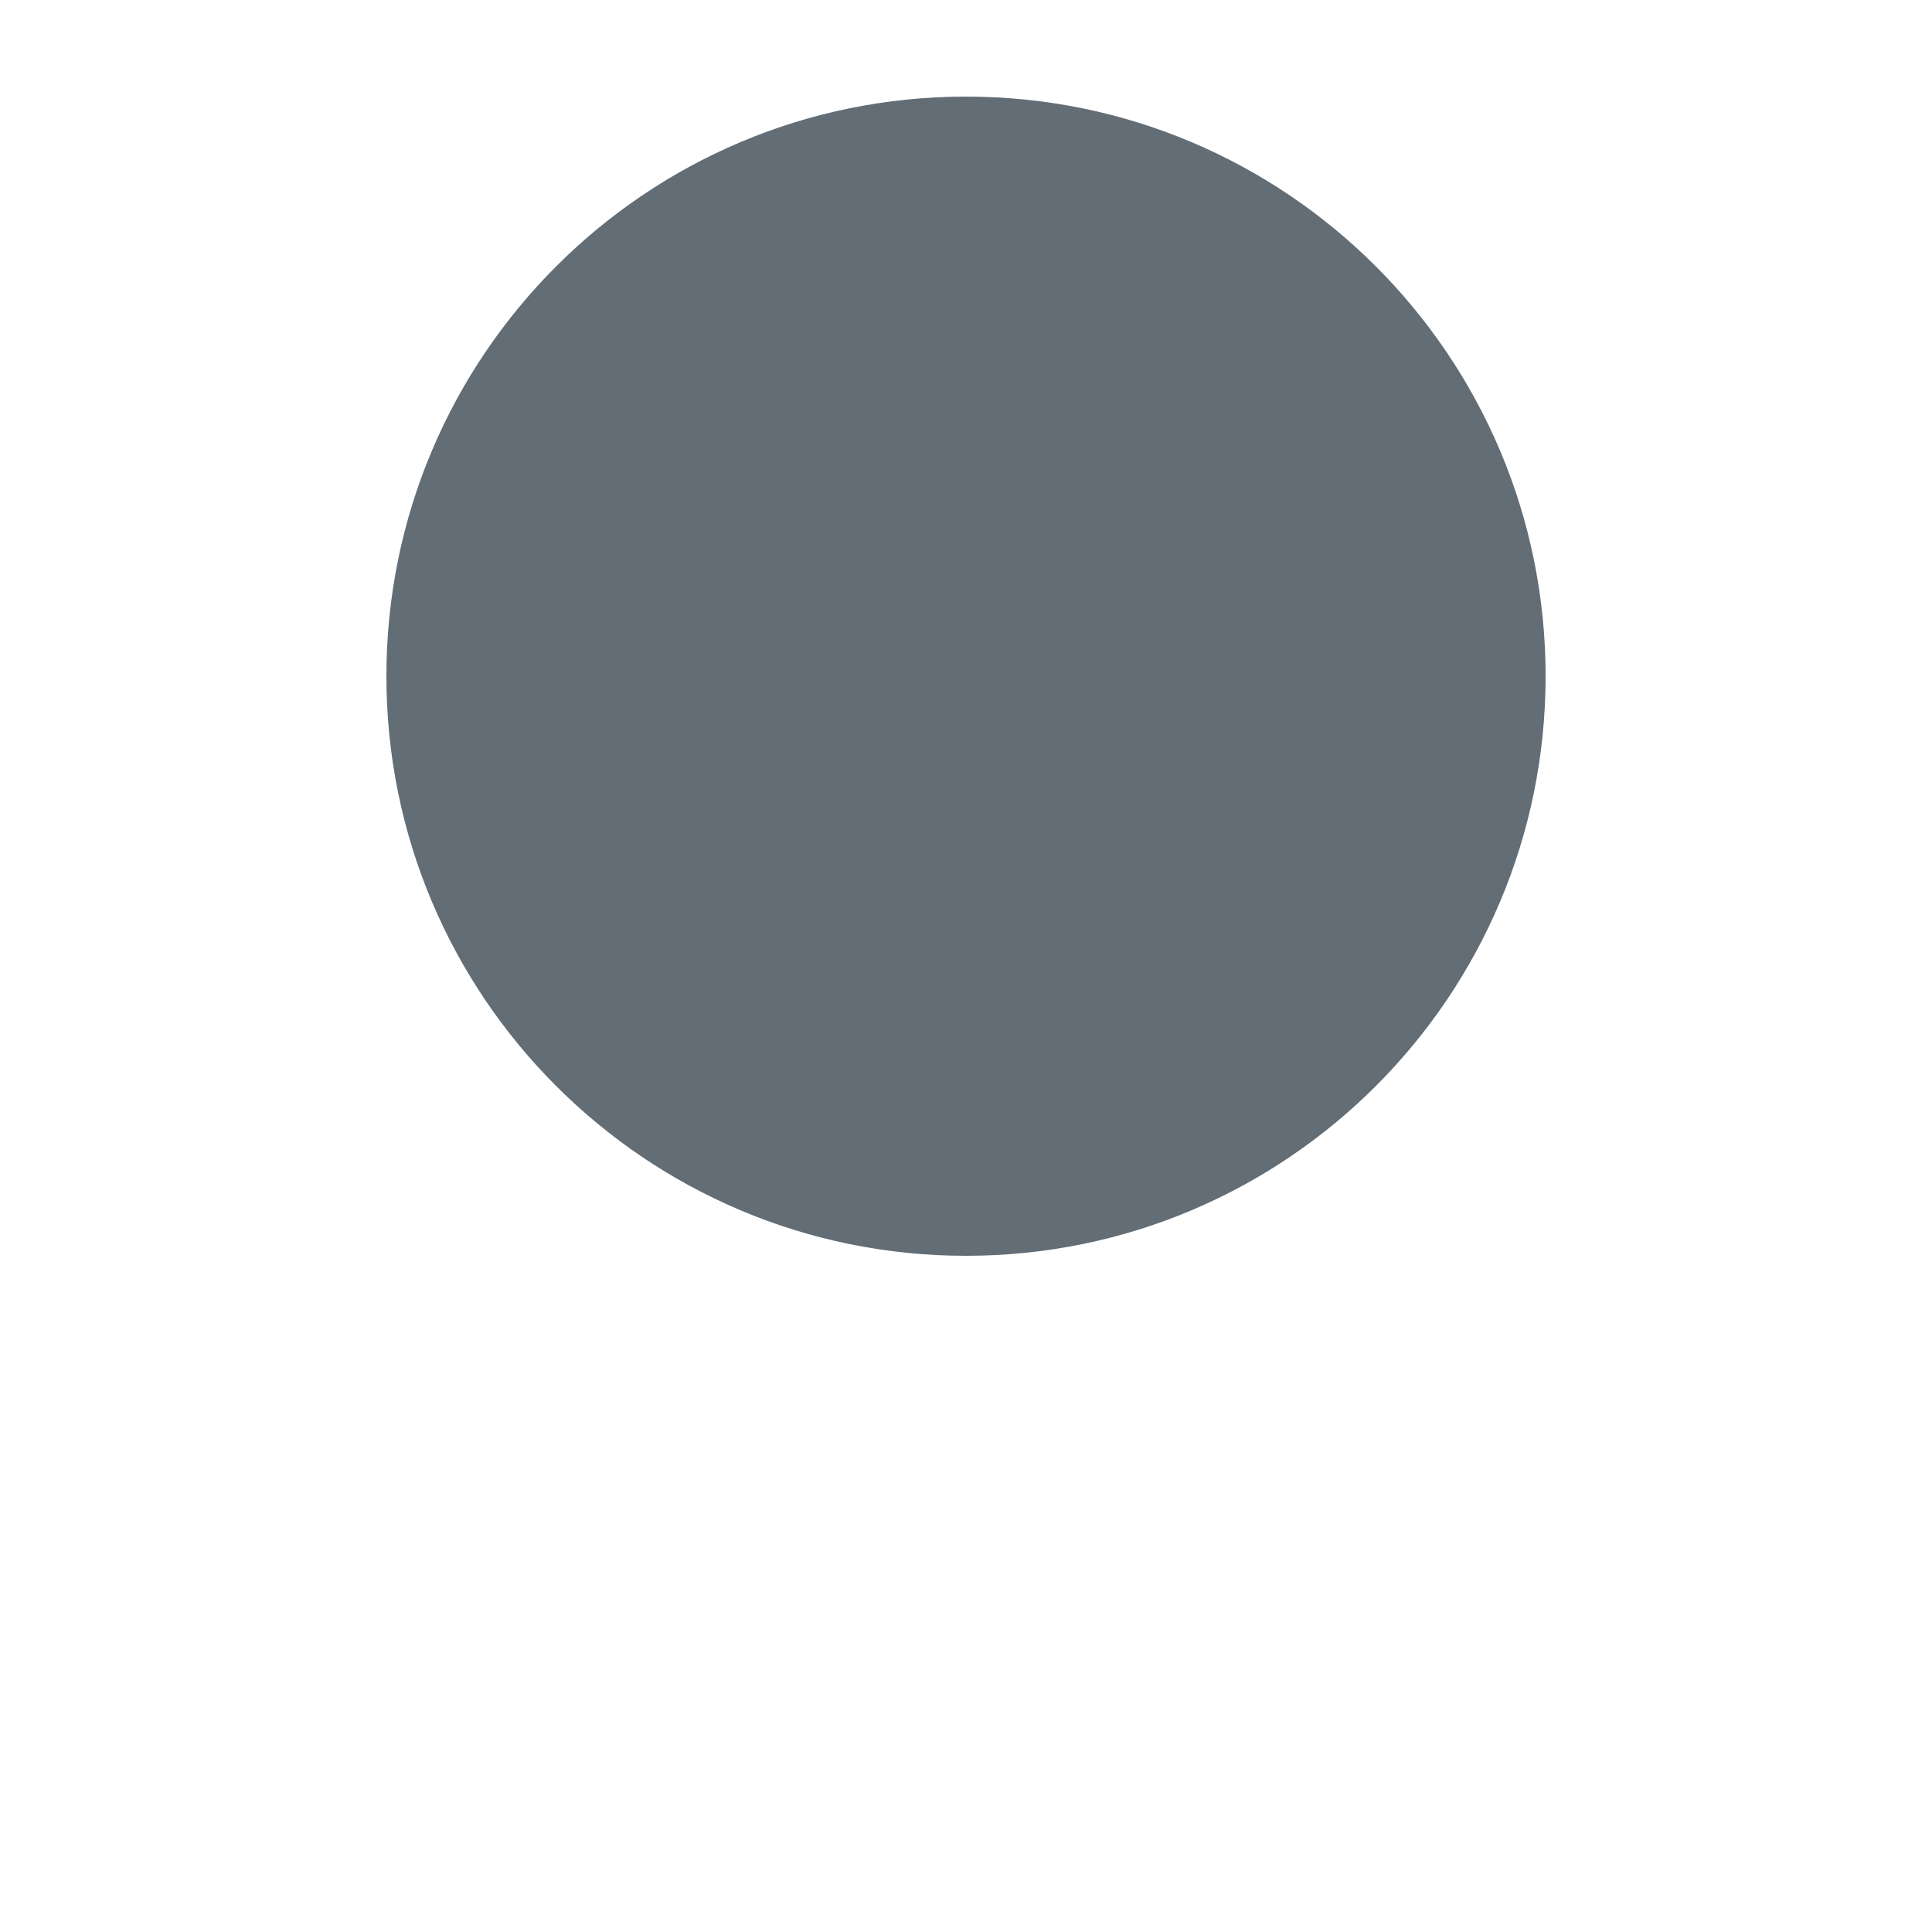
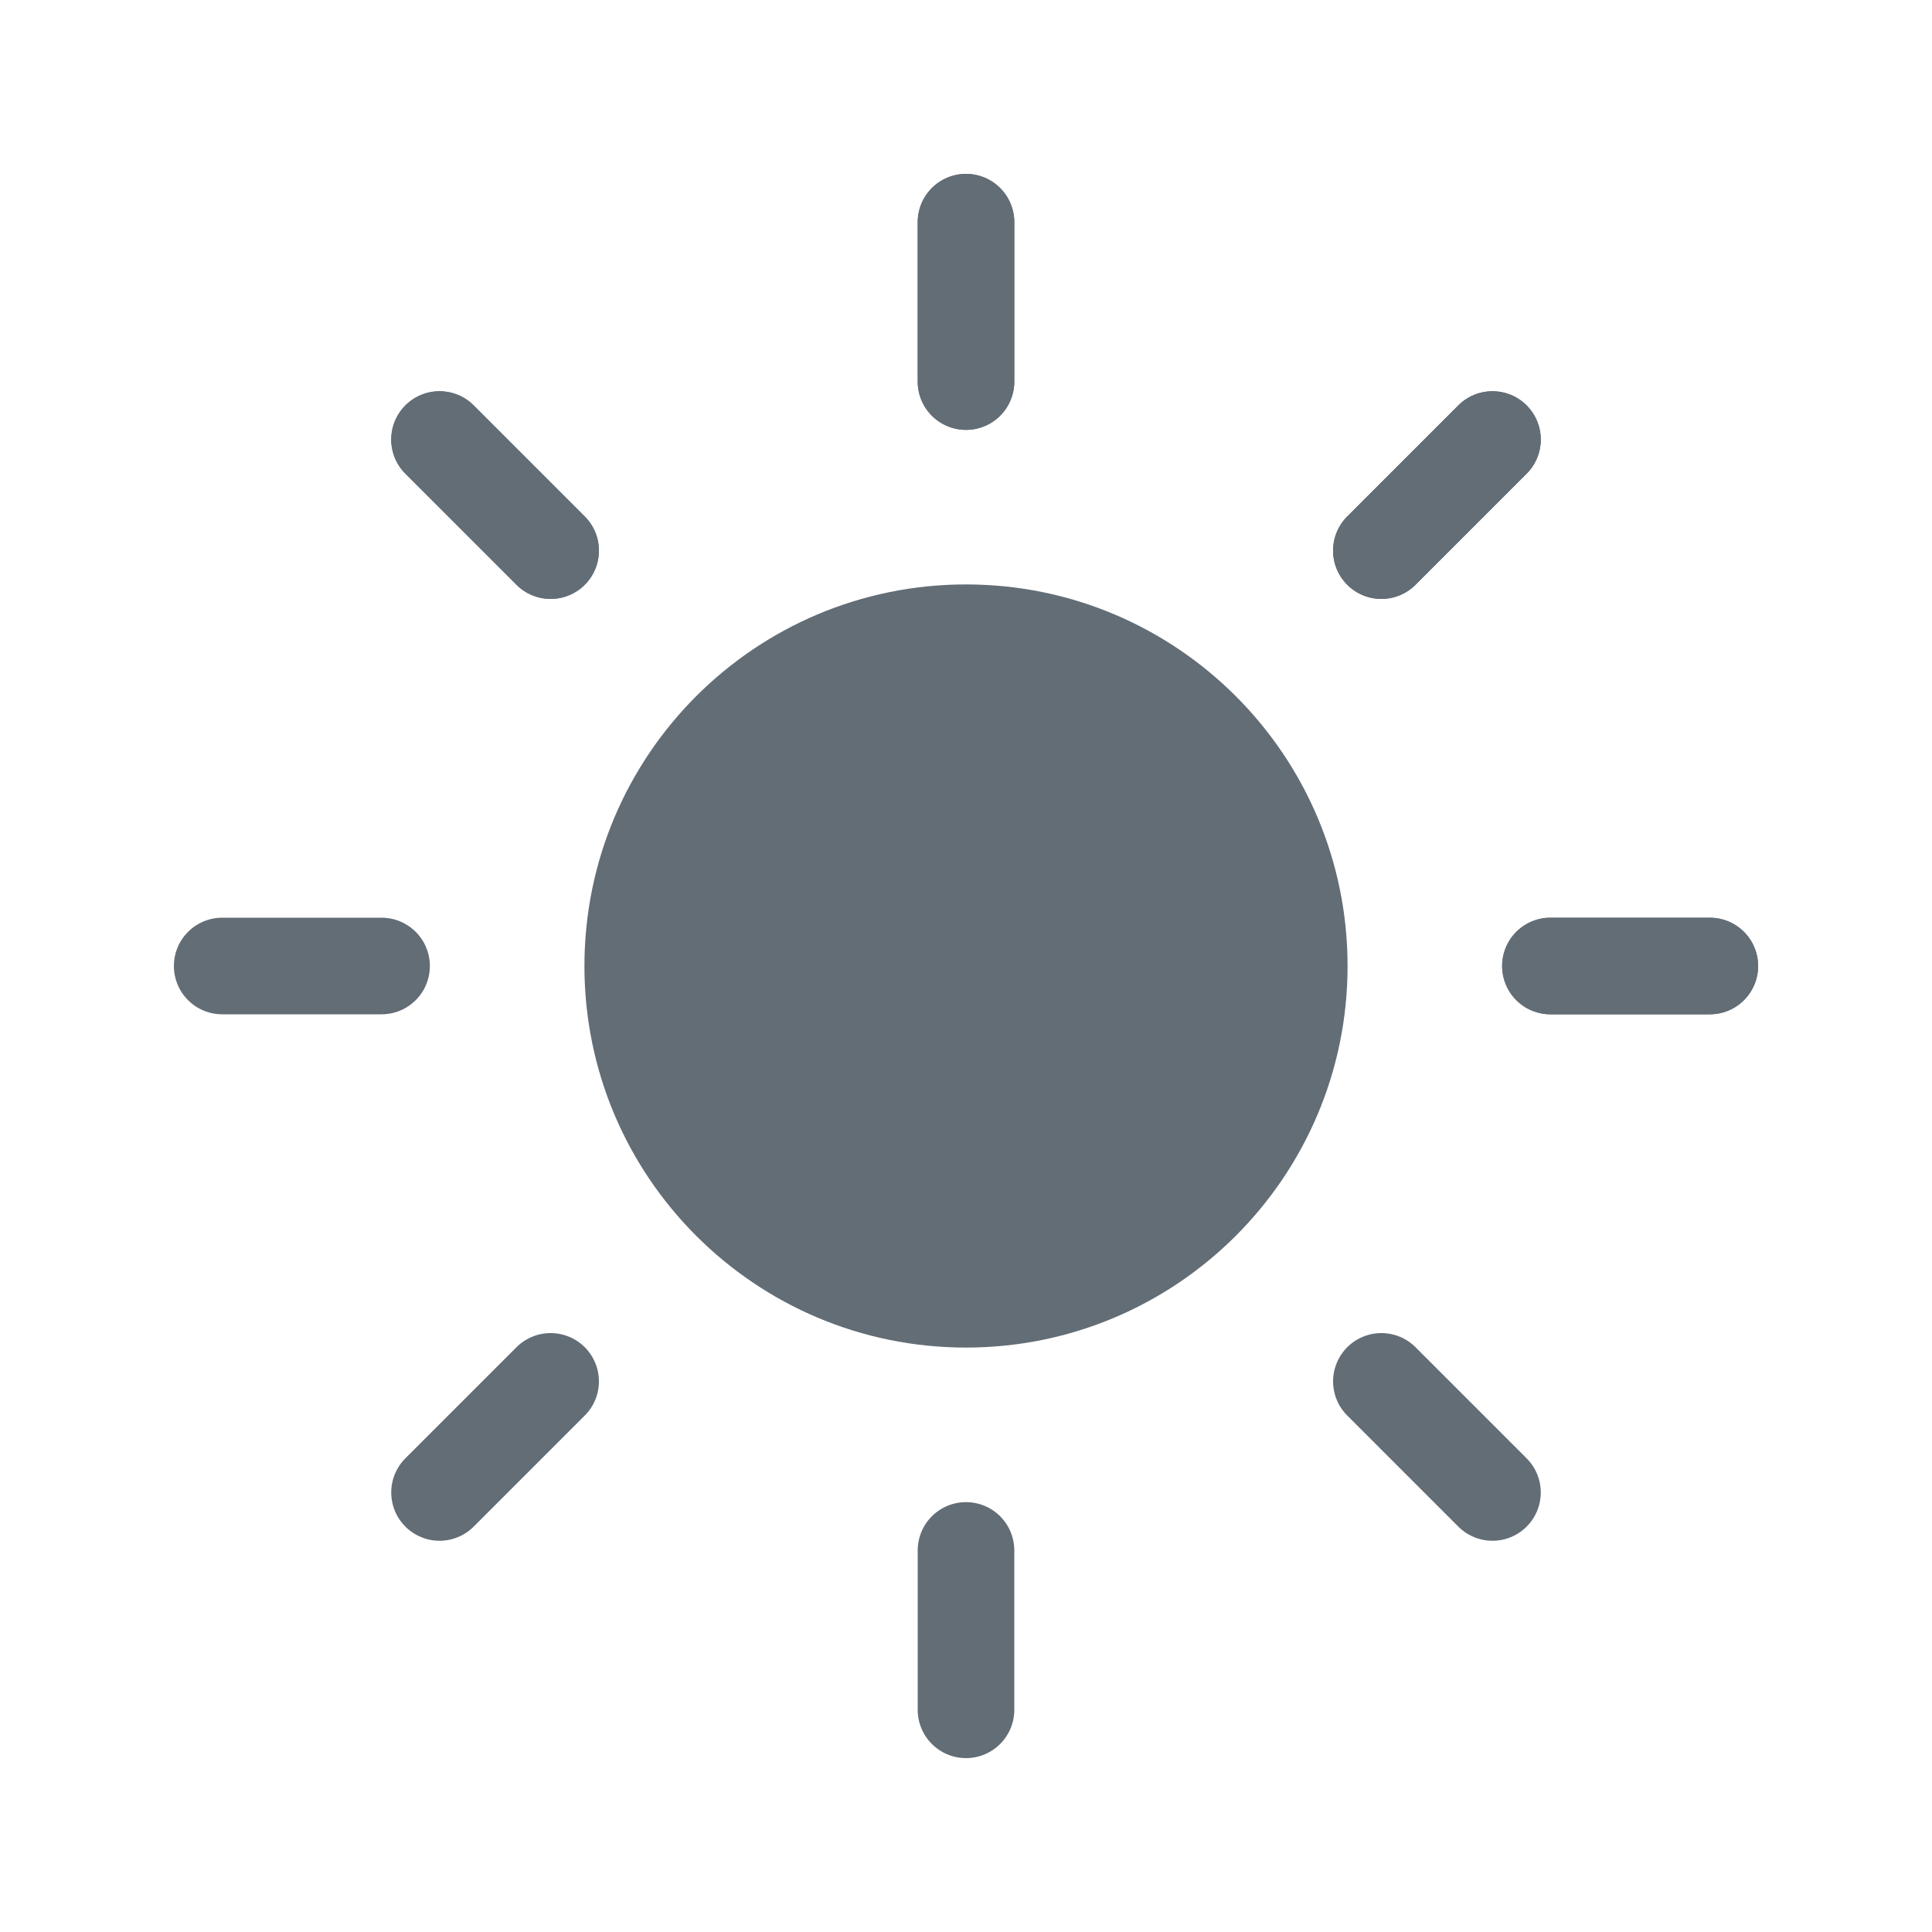
<svg xmlns="http://www.w3.org/2000/svg" version="1.1" id="Layer_1" x="0px" y="0px" viewBox="0 0 40 40" style="enable-background:new 0 0 40 40;" xml:space="preserve">
  <style type="text/css">
	.st0{fill:#636D76;}
+ 	.st1{fill:none;stroke:#636D76;stroke-width:2;stroke-linecap:round;stroke-miterlimit:10;}
+ 	.st2{fill:none;stroke:#636D76;stroke-width:4;stroke-linecap:round;stroke-miterlimit:10;}
</style>
-   <circle class="st0" cx="20" cy="14" r="12" />
+   <circle class="st0" cx="20" cy="20" r="7.9" />
+   <line class="st1" x1="35.4" y1="20" x2="32.1" y2="20" />
+   <line class="st1" x1="7.9" y1="20" x2="4.6" y2="20" />
+   <line class="st1" x1="35.4" y1="20" x2="32.1" y2="20" />
+   <line class="st1" x1="30.9" y1="9.1" x2="28.6" y2="11.4" />
+   <line class="st1" x1="11.4" y1="28.6" x2="9.1" y2="30.9" />
+   <line class="st1" x1="30.9" y1="9.1" x2="28.6" y2="11.4" />
+   <line class="st1" x1="20" y1="4.6" x2="20" y2="7.9" />
+   <line class="st1" x1="20" y1="32.1" x2="20" y2="35.4" />
+   <line class="st1" x1="20" y1="4.6" x2="20" y2="7.9" />
+   <line class="st1" x1="9.1" y1="9.1" x2="11.4" y2="11.4" />
+   <line class="st1" x1="28.6" y1="28.6" x2="30.9" y2="30.9" />
+   <line class="st1" x1="9.1" y1="9.1" x2="11.4" y2="11.4" />
+   <path class="st0" d="M-40.8-2.6c-7.2,0-13.1,5.9-13.1,13.1c0,0.4,0,0.9,0.1,1.3c-3.7,2.3-6.3,6.4-6.3,11.2c0,7.2,5.9,13.1,13.1,13.1  c1.3,0,2.5-0.2,3.7-0.5c2.2,4.1,6.6,7,11.6,7c4.6,0,8.6-2.3,10.9-5.8c1.1,0.3,2.3,0.5,3.5,0.5c7.2,0,13.1-5.9,13.1-13.1  c0-4-1.8-7.6-4.7-10c0.3-1.1,0.5-2.3,0.5-3.5c0-7.2-5.9-13.1-13.1-13.1" />
+   <path class="st0" d="M-21.6-2.6c-3.8,0-7.2,1.6-9.6,4.2C-33.6-1-37-2.6-40.8-2.6" />
+   <line class="st2" x1="-20.2" y1="44.6" x2="-20.2" y2="56.9" />
+   <line class="st2" x1="-32.2" y1="54.6" x2="-32.2" y2="66.9" />
+   <line class="st2" x1="-46.2" y1="44.6" x2="-46.2" y2="56.9" />
</svg>
